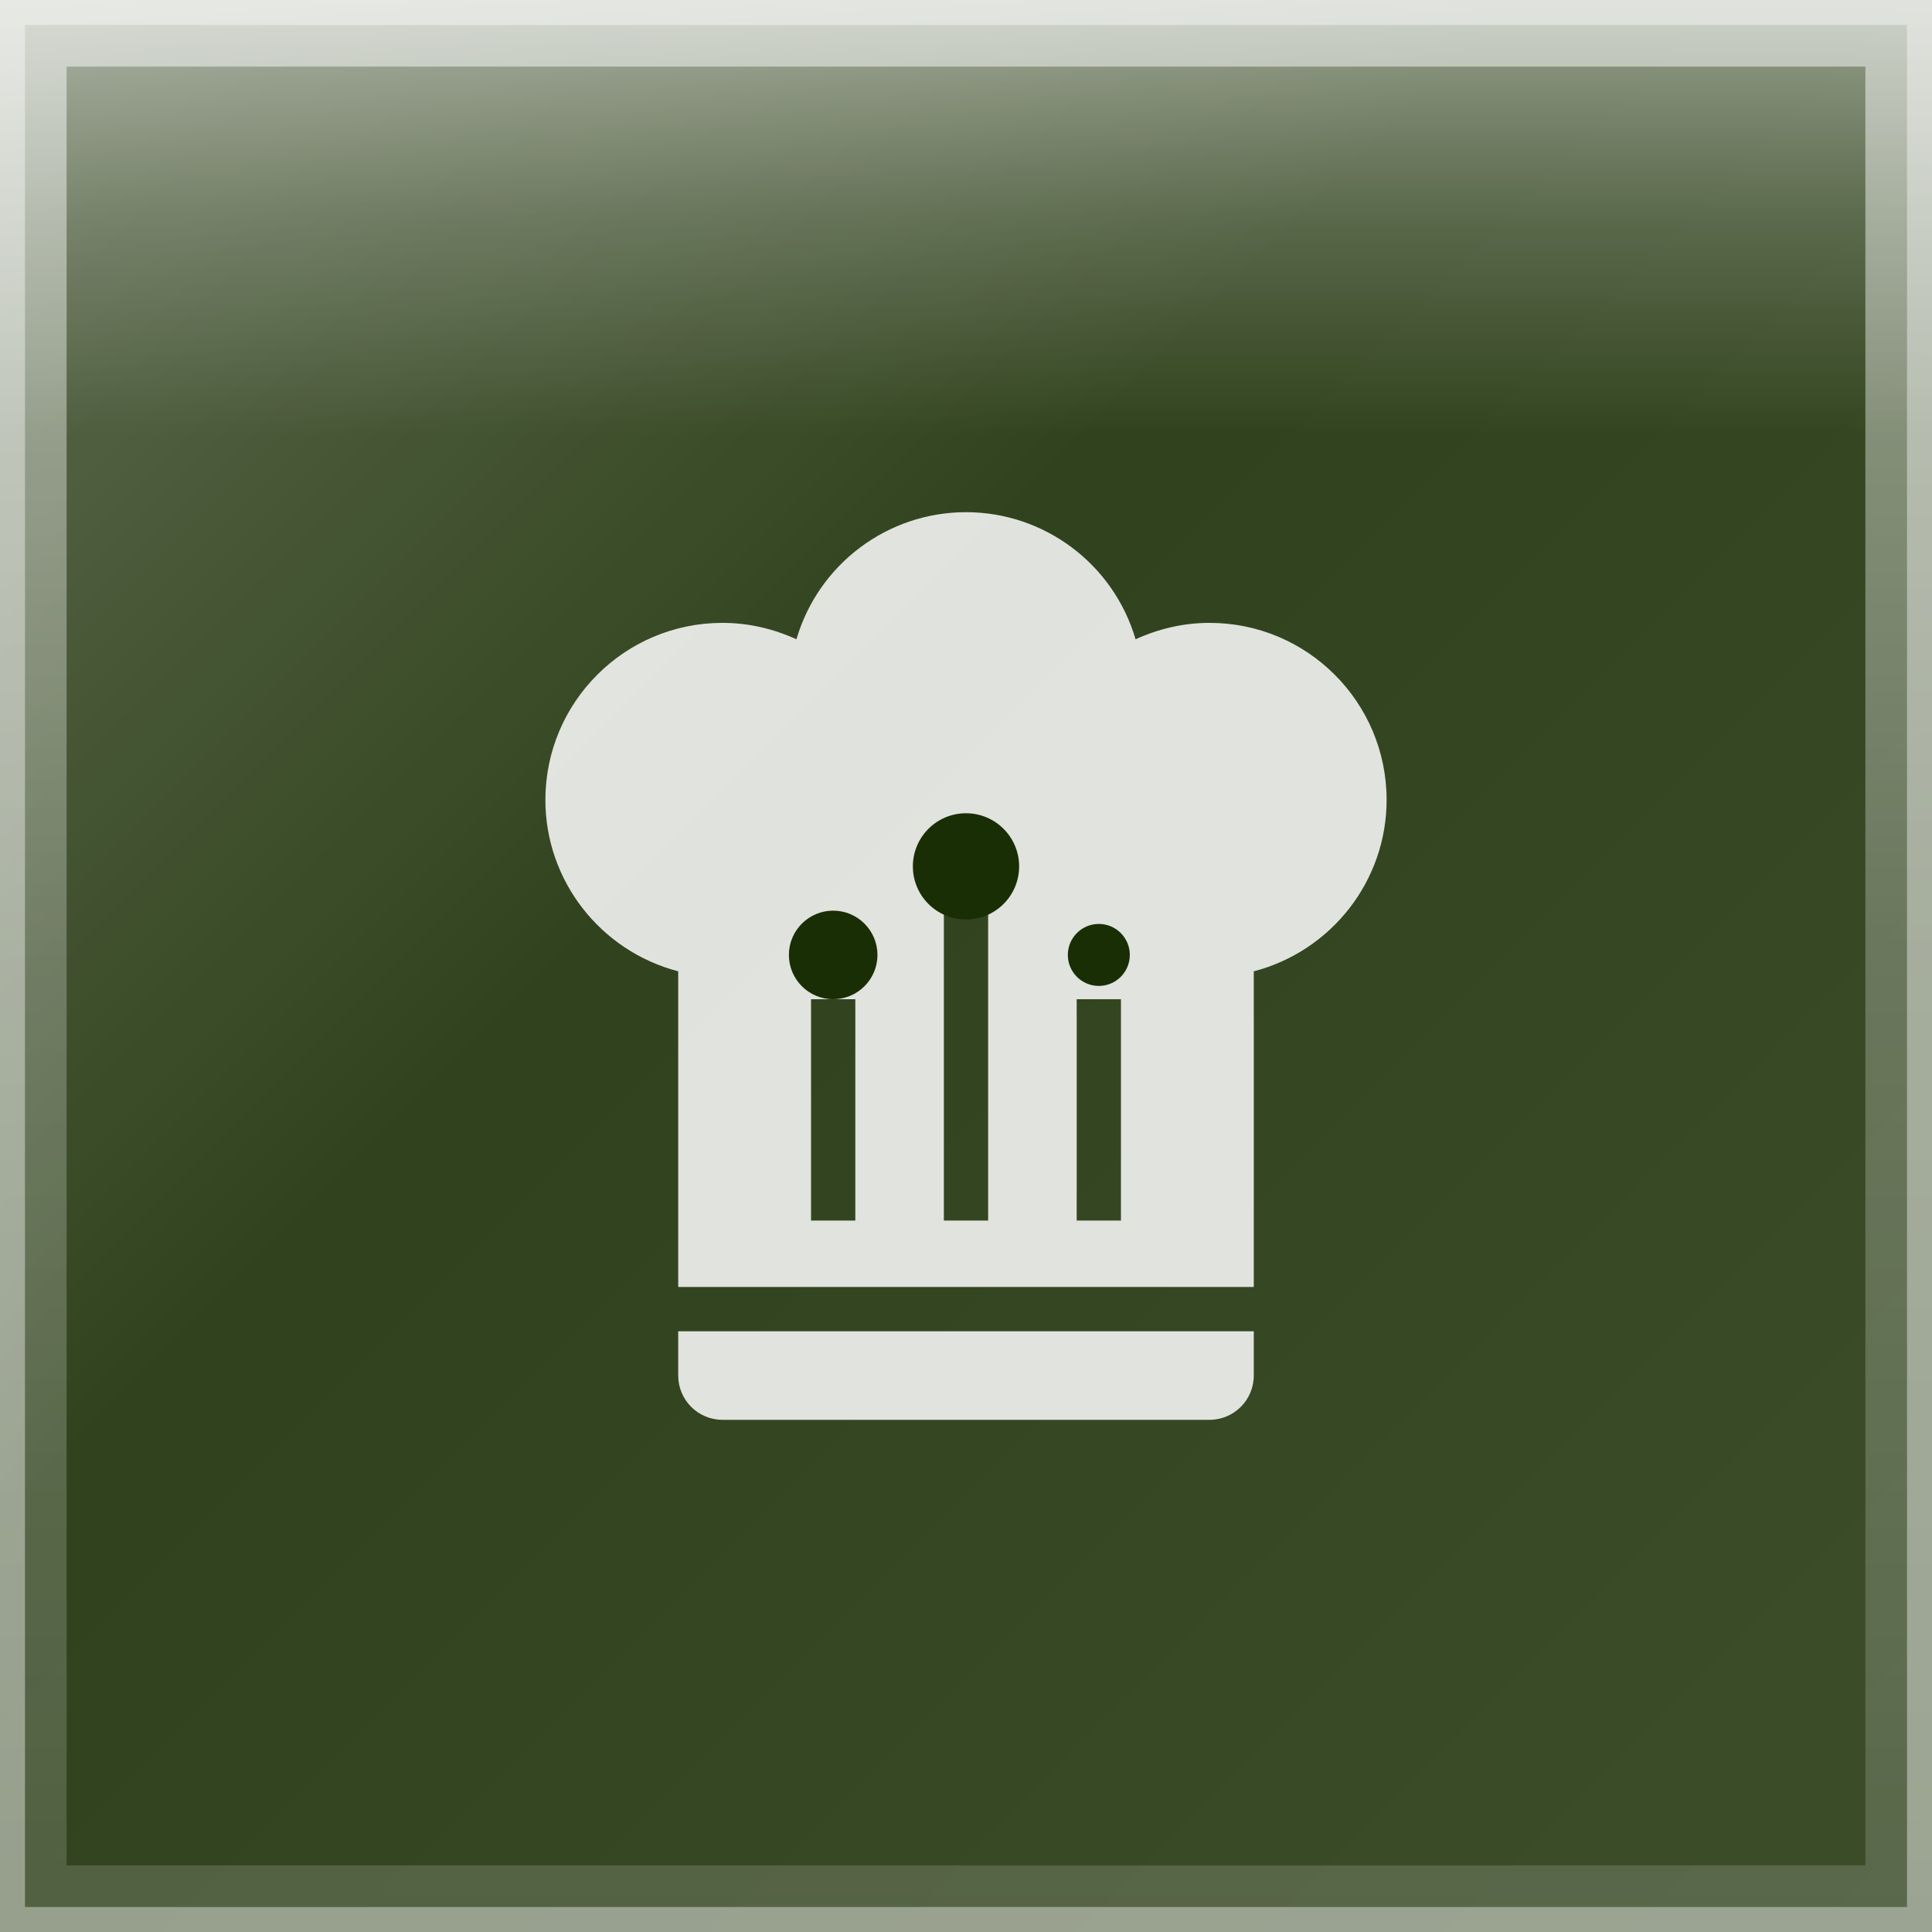
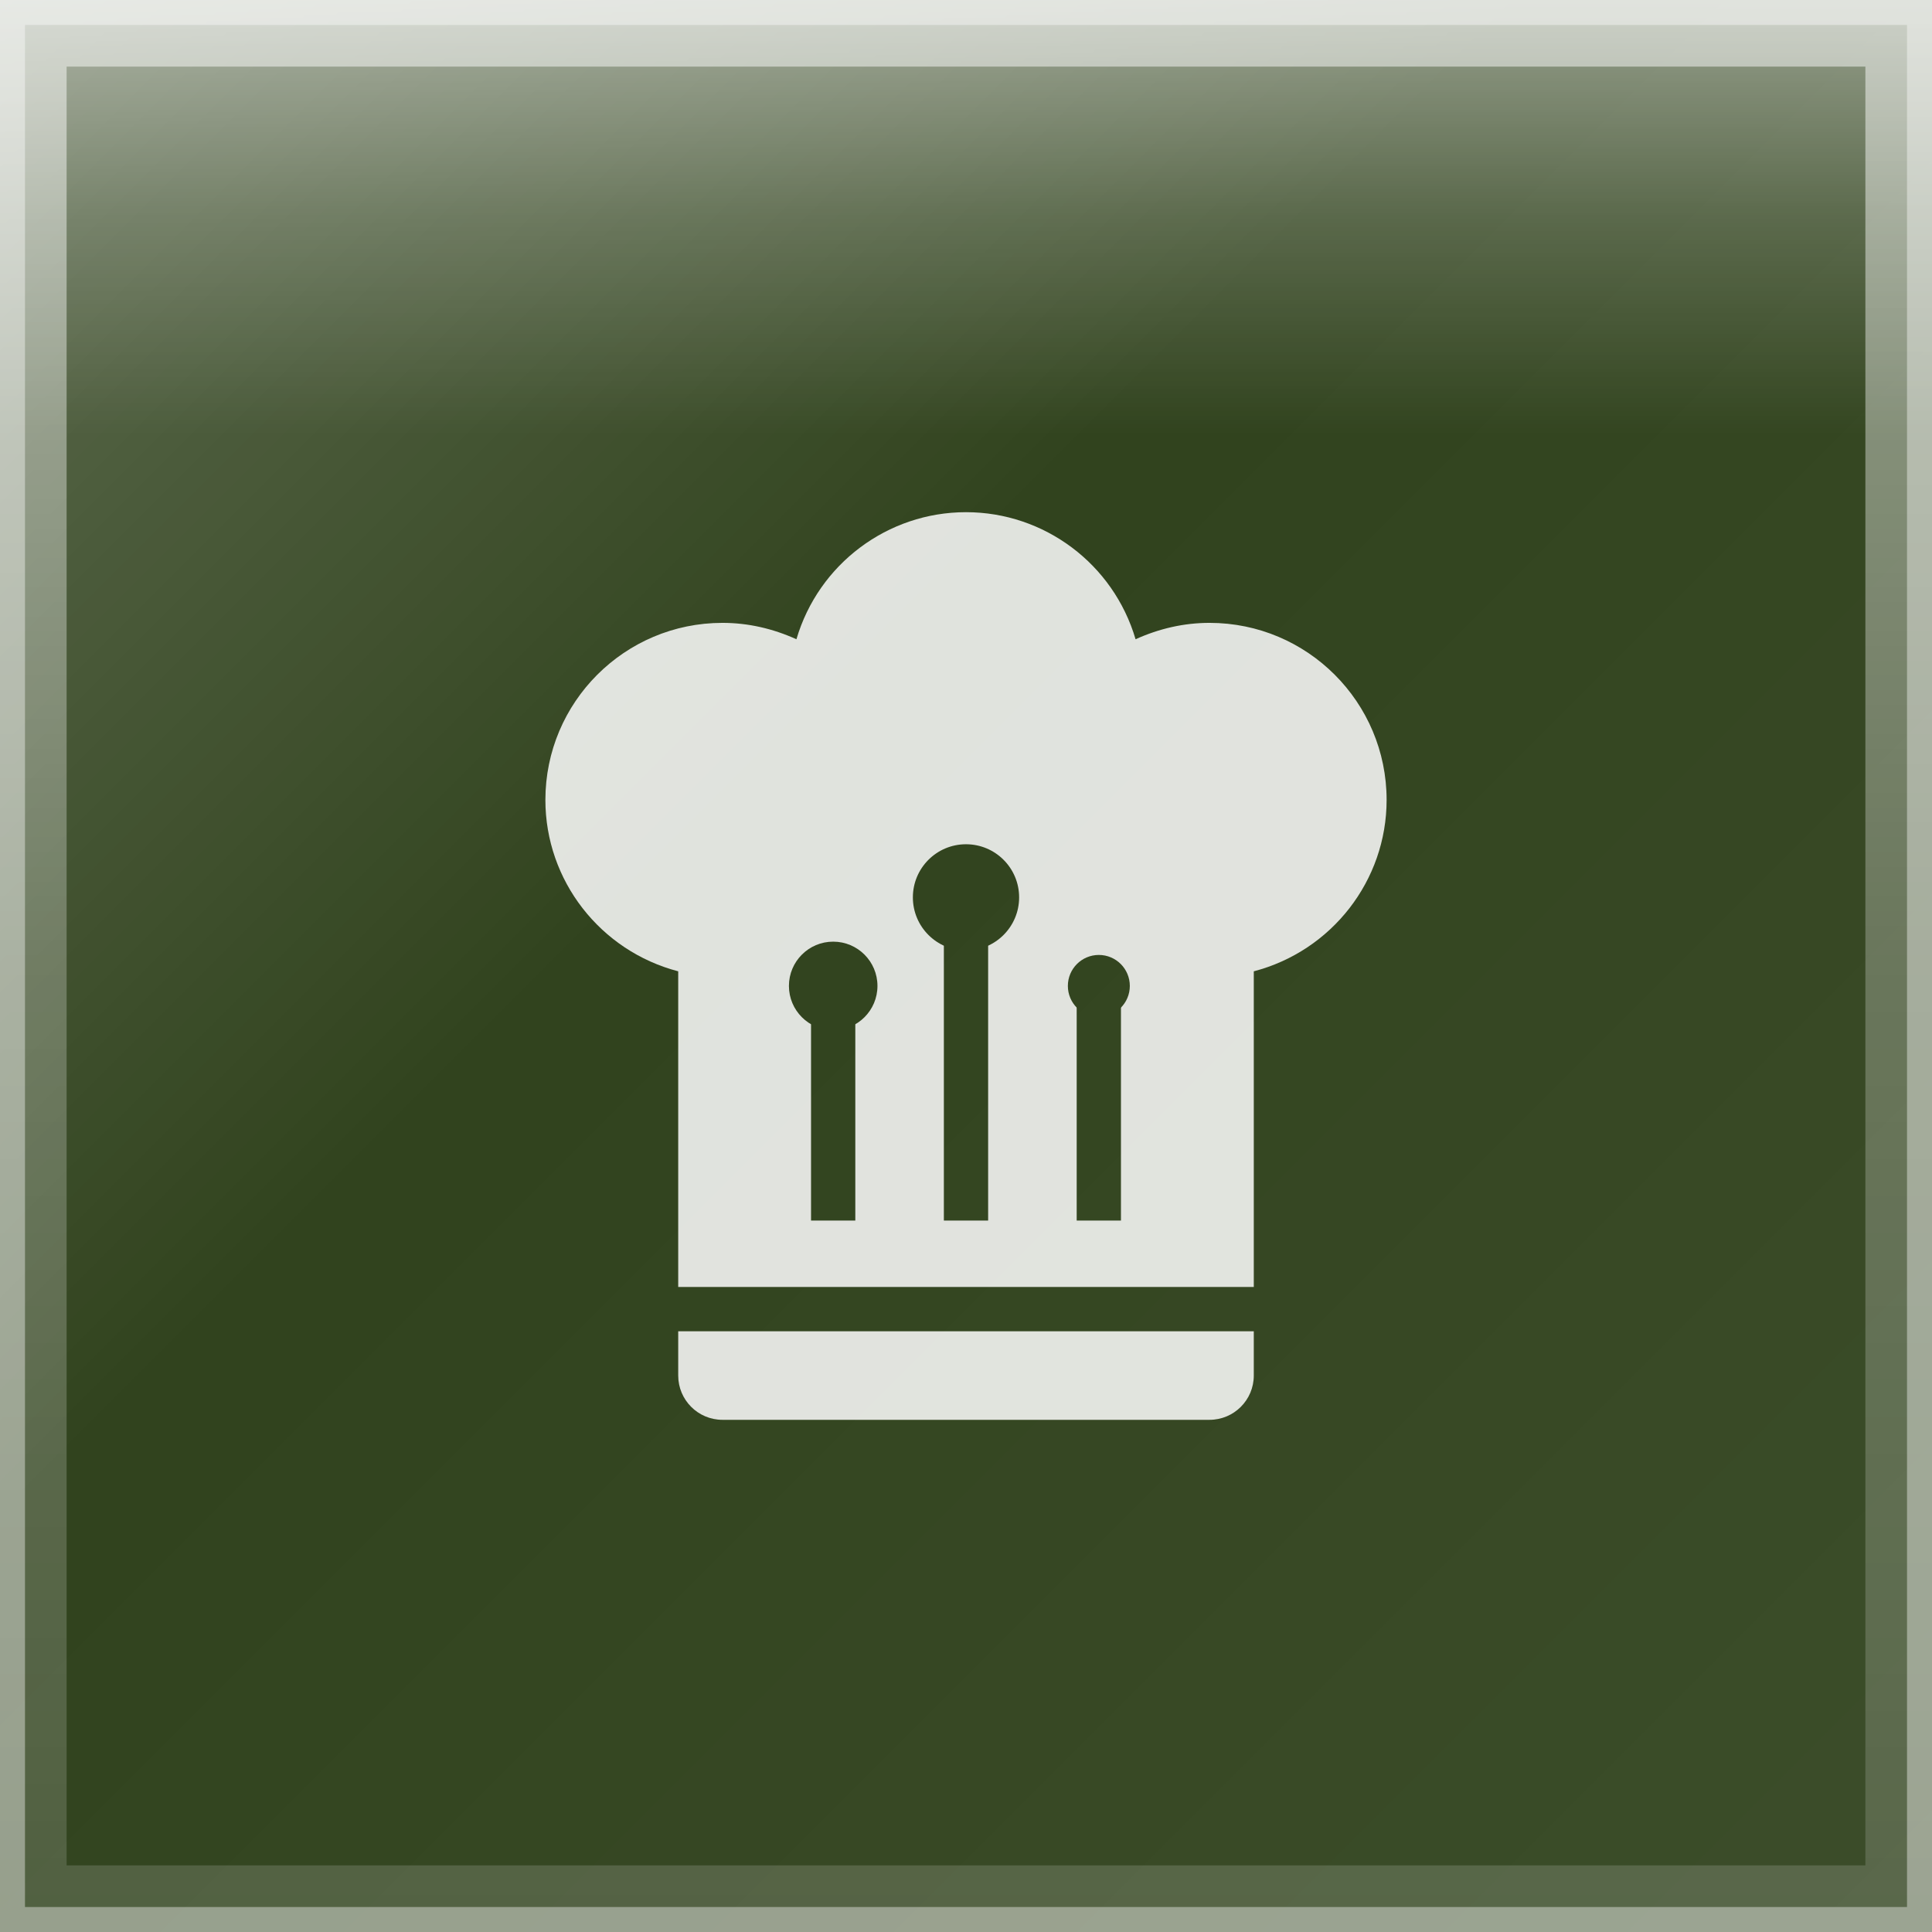
<svg xmlns="http://www.w3.org/2000/svg" width="58" height="58" viewBox="0 0 58 58">
  <defs>
    <linearGradient id="glassGradient" x1="0%" y1="0%" x2="100%" y2="100%">
      <stop offset="0%" style="stop-color:rgba(255,255,255,0.30)" />
      <stop offset="40%" style="stop-color:rgba(255,255,255,0.10)" />
      <stop offset="100%" style="stop-color:rgba(255,255,255,0.15)" />
    </linearGradient>
    <linearGradient id="specularHighlight" x1="50%" y1="0%" x2="50%" y2="100%">
      <stop offset="0%" style="stop-color:rgba(255,255,255,0.5)" />
      <stop offset="25%" style="stop-color:rgba(255,255,255,0.2)" />
      <stop offset="50%" style="stop-color:rgba(255,255,255,0)" />
    </linearGradient>
    <linearGradient id="edgeHighlight" x1="50%" y1="0%" x2="50%" y2="100%">
      <stop offset="0%" style="stop-color:rgba(255,255,255,0.5)" />
      <stop offset="50%" style="stop-color:rgba(255,255,255,0.25)" />
      <stop offset="100%" style="stop-color:rgba(255,255,255,0.15)" />
    </linearGradient>
    <clipPath id="roundedClip">
      <rect x="0" y="0" width="58" height="58" rx="0" ry="0" />
    </clipPath>
  </defs>
  <g clip-path="url(#roundedClip)">
    <rect x="0" y="0" width="58" height="58" fill="#1a2e05" />
    <rect x="0" y="0" width="58" height="58" fill="url(#glassGradient)" />
    <rect x="0" y="0" width="58" height="26.1" fill="url(#specularHighlight)" />
  </g>
  <rect x="1" y="1" width="56" height="56" rx="0" ry="0" fill="none" stroke="url(#edgeHighlight)" stroke-width="2" />
  <rect x="0" y="0" width="58" height="58" rx="0" ry="0" fill="none" stroke="rgba(255,255,255,0.4)" stroke-width="1.5" />
-   <g transform="translate(12.38542, 13.38229) scale(1.329167)">
-     <path d="M12.5,1.5C10.73,1.5 9.17,2.67 8.67,4.37C8.14,4.13 7.58,4 7,4A4,4 0 0,0 3,8C3,9.82 4.24,11.41 6,11.87V19H19V11.87C20.76,11.41 22,9.82 22,8A4,4 0 0,0 18,4C17.42,4 16.86,4.13 16.33,4.37C15.83,2.67 14.27,1.5 12.5,1.5M12,10.5H13V17.5H12V10.5M9,12.5H10V17.5H9V12.5M15,12.5H16V17.5H15V12.5M6,20V21A1,1 0 0,0 7,22H18A1,1 0 0,0 19,21V20H6Z" fill="rgba(255,255,255,0.85)" fill-rule="evenodd" />
-     <circle cx="12.5" cy="9.5" r="1.2" fill="#1a2e05" />
-     <circle cx="9.5" cy="11.5" r="1" fill="#1a2e05" />
-     <circle cx="15.5" cy="11.5" r="0.7" fill="#1a2e05" />
-   </g>
+   <defs>
+     <mask id="hatMask">
+       <path d="M12.5,1.5C10.73,1.5 9.17,2.67 8.67,4.37C8.14,4.13 7.58,4 7,4A4,4 0 0,0 3,8C3,9.82 4.24,11.41 6,11.87V19H19V11.87C20.76,11.41 22,9.82 22,8A4,4 0 0,0 18,4C17.42,4 16.86,4.13 16.33,4.37C15.83,2.67 14.27,1.5 12.5,1.5M12,10.5H13V17.5H12V10.5M9,12.5H10V17.5H9V12.5M15,12.5H16V17.5H15V12.5M6,20V21A1,1 0 0,0 7,22H18A1,1 0 0,0 19,21V20H6Z" fill="white" transform="translate(12.38542, 13.38229) scale(1.329167)" />
+       <circle cx="29" cy="26.94" r="1.595" fill="black" />
+       <circle cx="25.013" cy="29.598" r="1.329" fill="black" />
+       <circle cx="32.988" cy="29.598" r="0.93" fill="black" />
+     </mask>
+   </defs>
+   <rect x="0" y="0" width="58" height="58" fill="rgba(255,255,255,0.85)" mask="url(#hatMask)" />
</svg>
